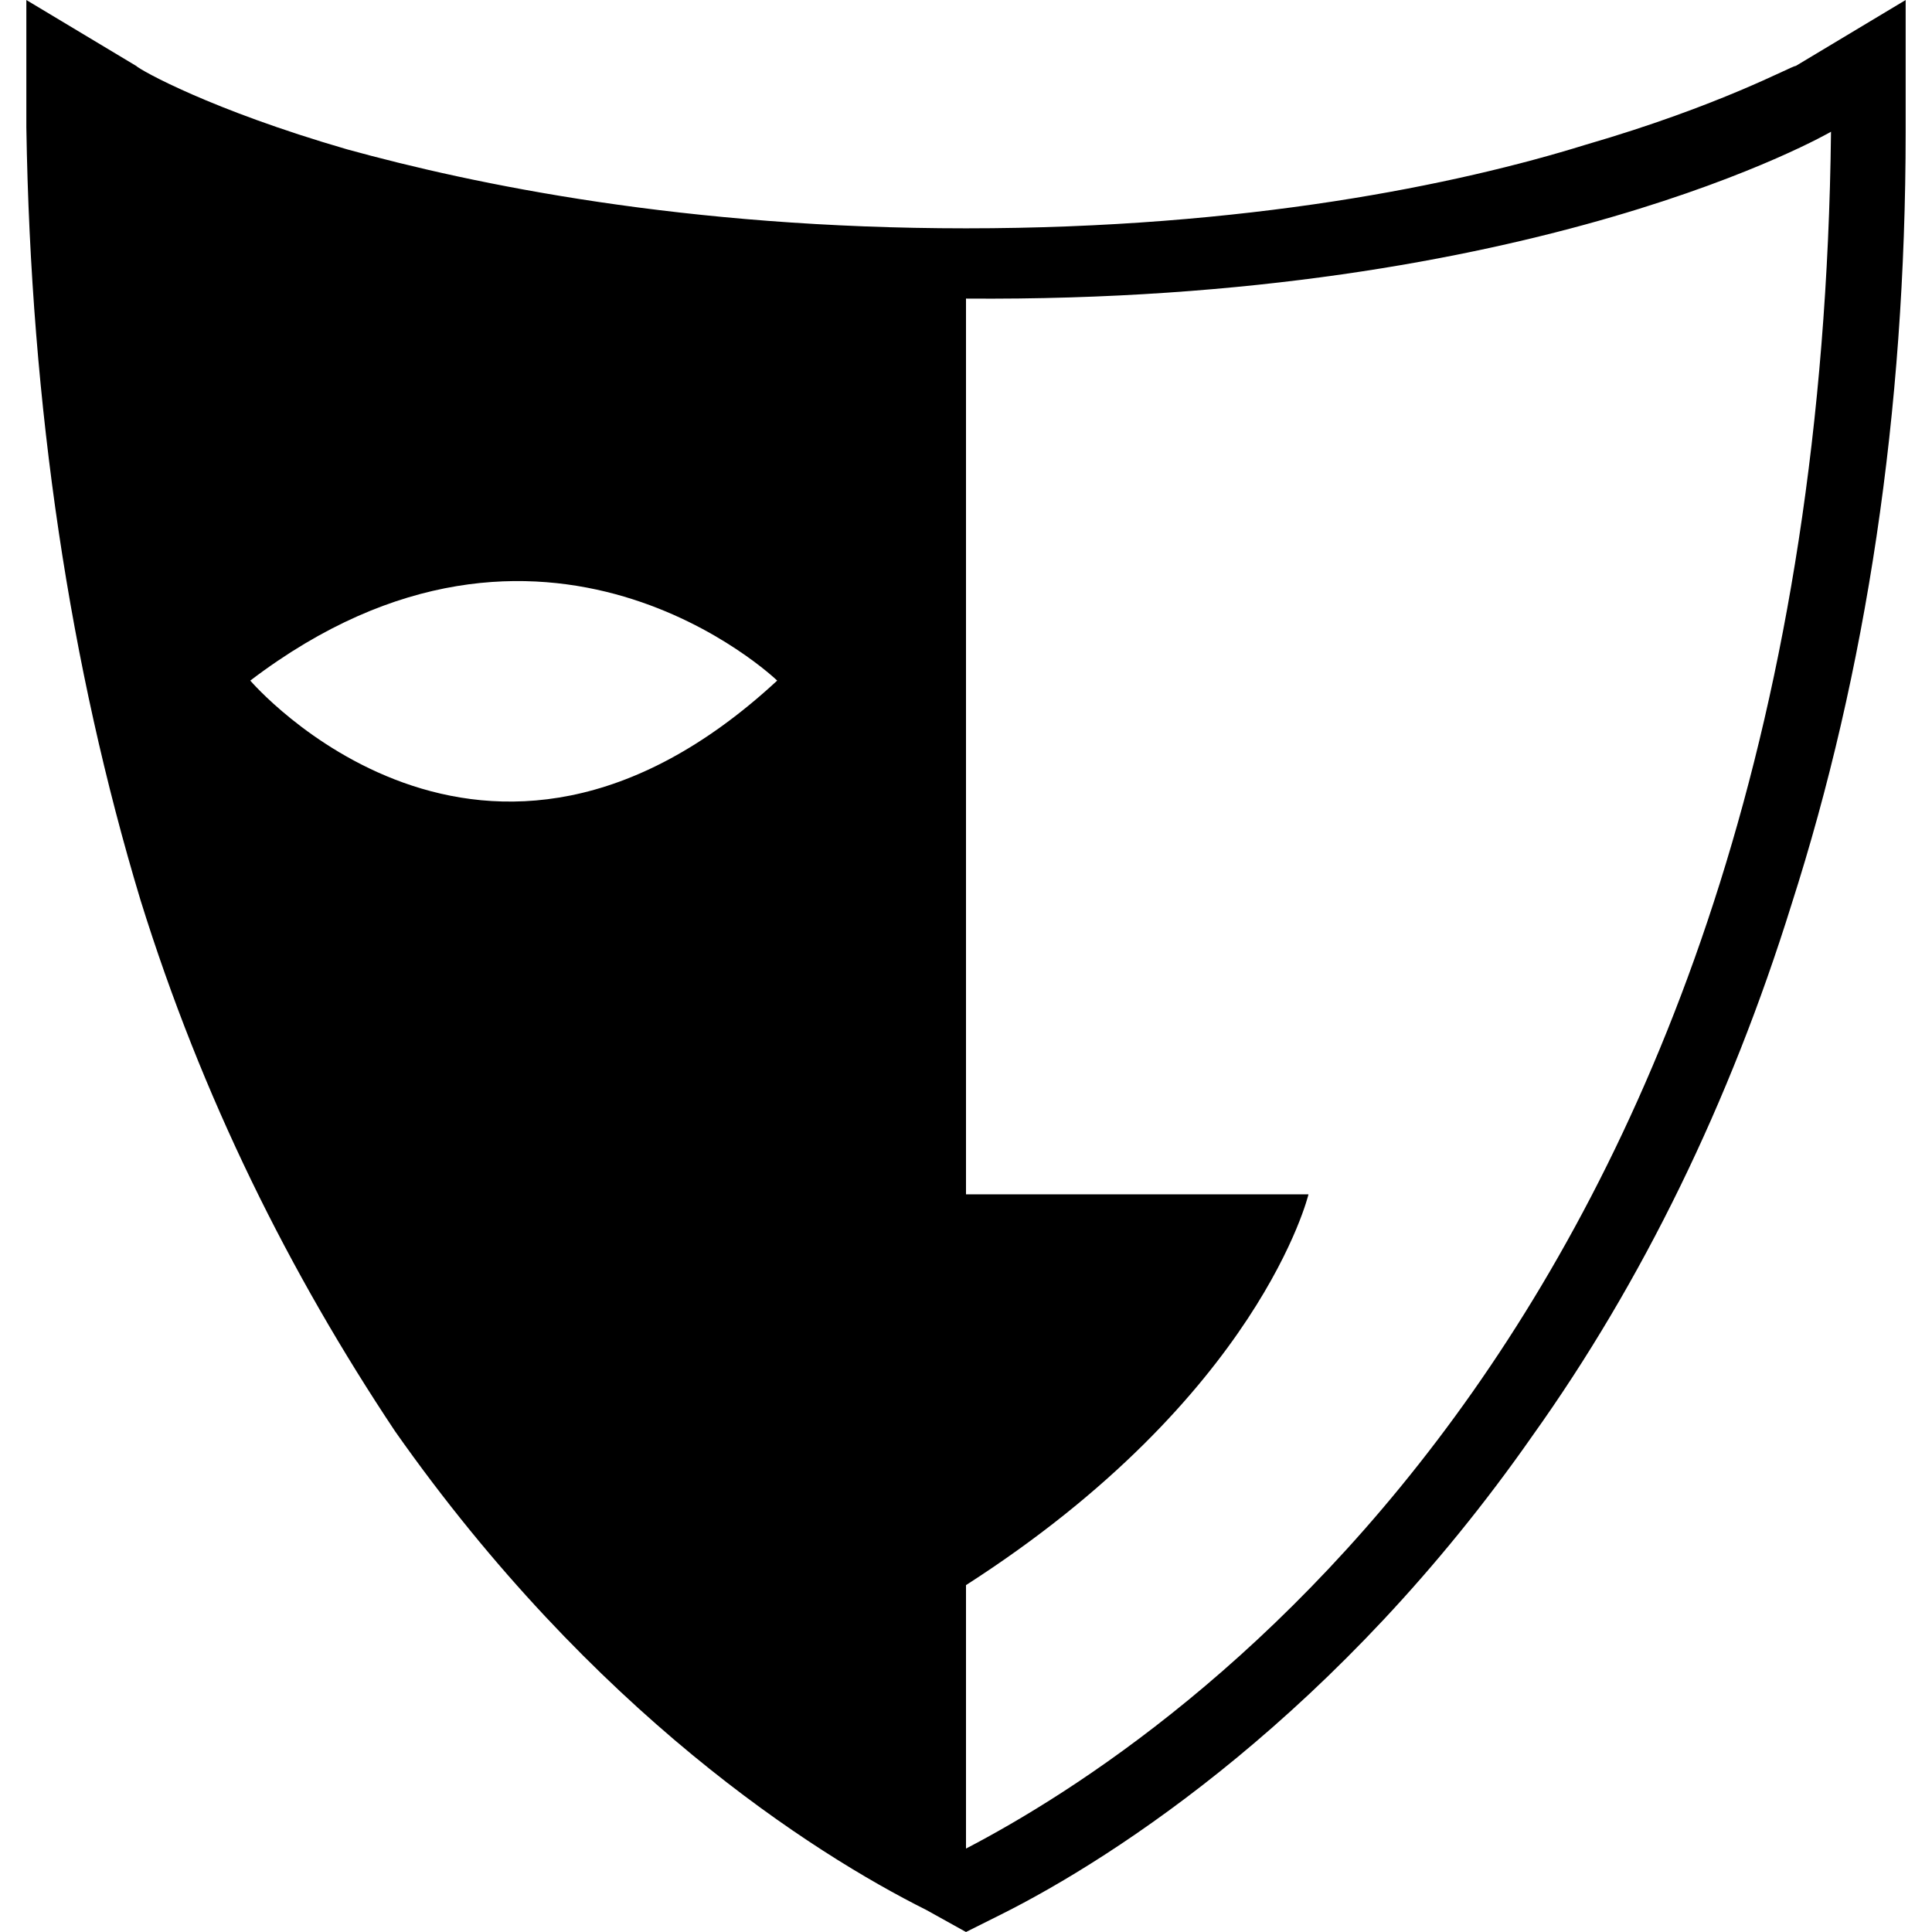
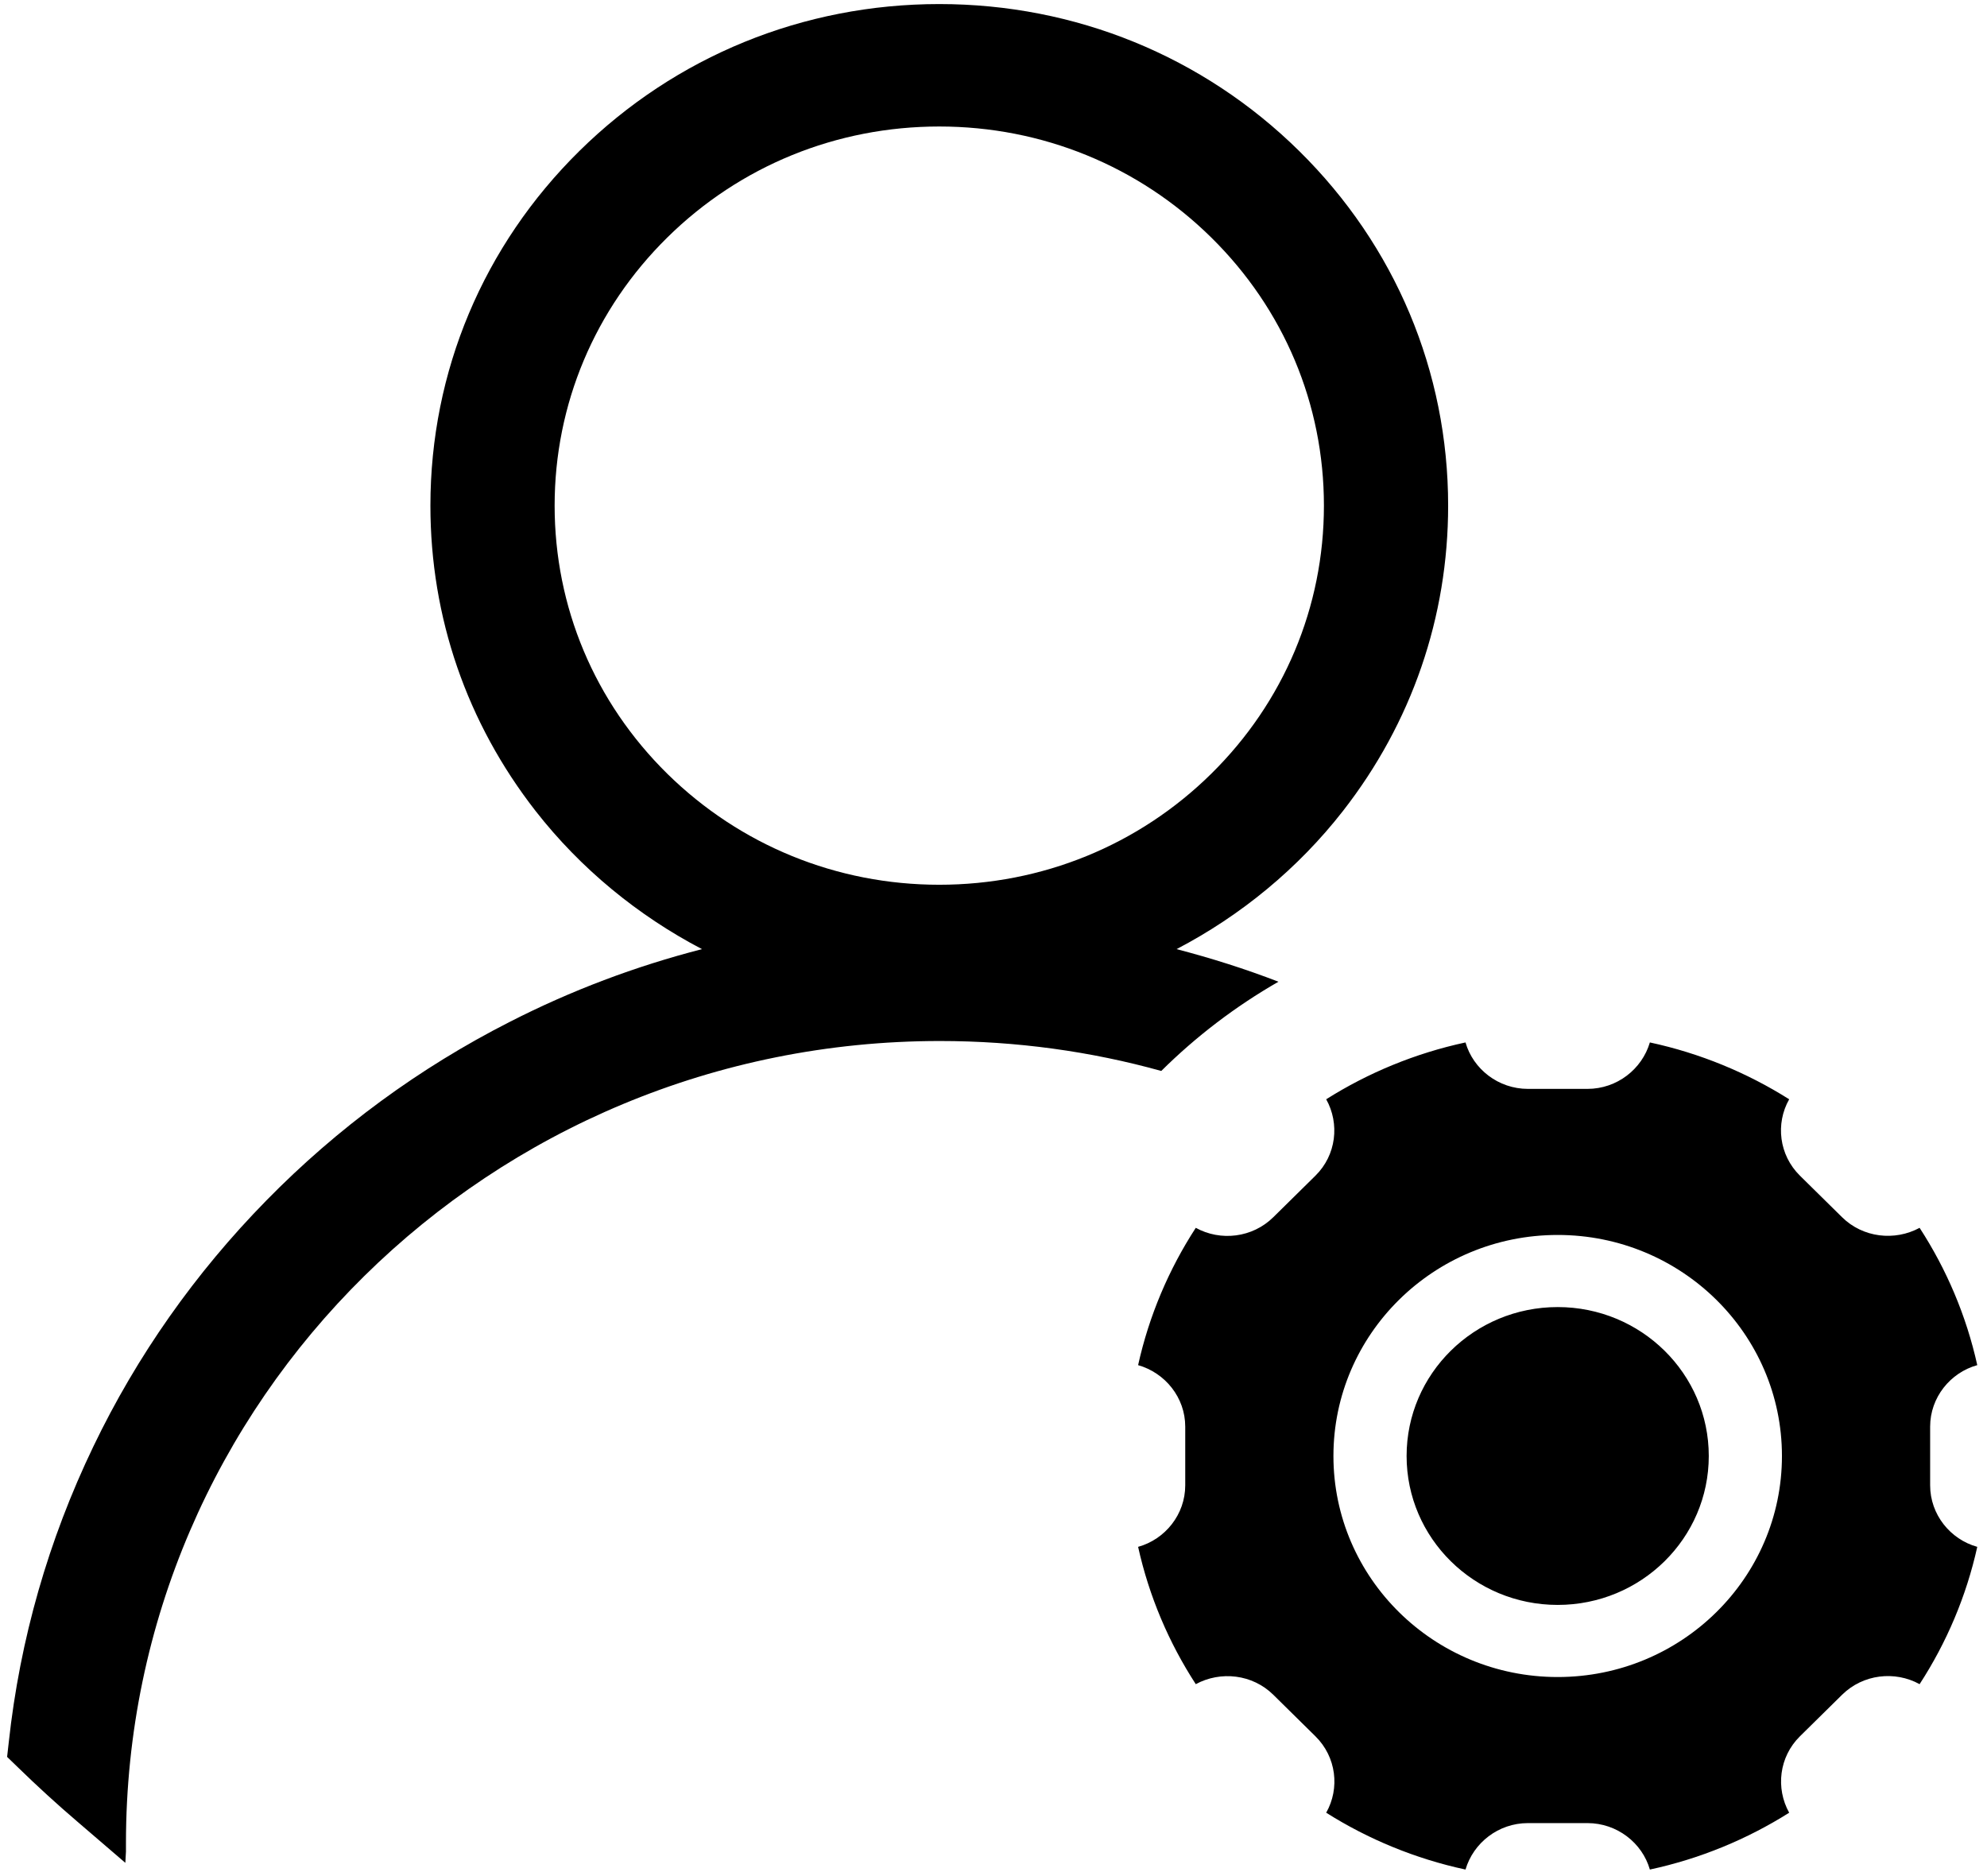
- <svg xmlns="http://www.w3.org/2000/svg" t="1513072807094" class="icon" style="" viewBox="0 0 1024 1024" version="1.1" p-id="2244" width="200" height="200">
+ <svg xmlns="http://www.w3.org/2000/svg" t="1528099348665" class="icon" style="" viewBox="0 0 1085 1024" version="1.1" p-id="3575" width="211.914" height="200">
  <defs>
    <style type="text/css" />
  </defs>
-   <path d="M951.855 34.909c-2.327 0-39.564 20.945-111.709 41.891-67.491 20.945-179.2 44.218-328.145 44.218-148.945 0-260.655-23.273-328.145-41.891-72.145-20.945-109.382-41.891-111.709-44.218L13.964 0v67.491c2.327 148.945 23.273 286.255 60.509 409.6C107.055 581.818 153.6 674.909 209.455 758.691c104.727 148.945 221.091 223.418 281.6 253.673l20.945 11.636 18.618-9.309c60.509-30.255 179.2-107.055 281.6-253.673 58.182-81.455 104.727-176.873 137.309-281.6 39.564-123.345 60.509-260.655 60.509-409.6V0l-58.182 34.909z m-819.2 325.818c155.927-118.691 279.273 0 279.273 0-155.927 144.291-279.273 0-279.273 0zM512 979.782v-139.636c155.927-100.073 181.527-207.127 181.527-207.127H512V158.255C814.545 160.582 970.473 69.818 970.473 69.818 963.491 695.855 623.709 921.6 512 979.782zM512 979.782z" p-id="2245" />
+   <path d="M698.098 535.993C679.927 528.986 661.305 523.091 642.457 518.197 677.67 499.845 708.932 474.04 733.311 442.786 770.894 394.624 790.757 336.898 790.757 276.057 790.757 202.87 761.865 134.132 709.384 82.412 656.903 30.691 587.154 2.217 512.891 2.217 438.627 2.217 368.879 30.691 316.398 82.412 263.917 134.132 235.024 202.87 235.024 276.057 235.024 337.009 254.888 394.624 292.471 442.786 316.962 474.151 348.225 499.845 383.325 518.197 346.983 527.54 311.883 540.776 278.363 557.905 228.93 583.042 184.236 615.854 145.412 655.451 106.587 695.047 74.76 740.205 50.946 789.812 26.455 840.754 10.88 895.032 4.785 951.202L3.882 959.21 9.751 964.883C20.247 975.115 31.082 985.015 42.143 994.469L68.44 1017.048 68.778 1010.93 68.778 1006.37C68.778 764.453 267.754 568.36 513.229 568.36 555.101 568.36 595.732 574.033 634.105 584.711 653.066 565.913 674.622 549.452 698.098 535.993L698.098 535.993ZM364.364 422.431C324.637 383.279 302.854 331.337 302.854 276.057 302.854 220.777 324.75 168.723 364.364 129.683 404.092 90.531 456.798 69.065 512.891 69.065 568.983 69.065 621.803 90.642 661.417 129.683 701.145 168.835 722.927 220.777 722.927 276.057 722.927 331.337 701.032 383.391 661.417 422.431 621.803 461.472 568.983 483.049 512.891 483.049 456.798 483.049 404.092 461.472 364.364 422.431L364.364 422.431ZM1053.952 810.945 1053.952 778.912C1053.952 763.007 1064.9 749.437 1079.685 745.322 1073.703 718.294 1062.868 692.934 1048.196 670.355 1034.653 677.696 1017.272 675.805 1005.873 664.571L982.849 641.881C971.45 630.647 969.418 613.518 976.98 600.171 954.069 585.712 928.336 575.034 900.911 569.139 896.622 583.709 882.966 594.498 866.827 594.498L834.322 594.498C818.183 594.498 804.414 583.709 800.238 569.139 772.812 575.034 747.08 585.712 724.169 600.171 731.618 613.518 729.699 630.647 718.3 641.881L695.276 664.571C683.877 675.805 666.496 677.807 652.953 670.355 638.281 692.934 627.446 718.294 621.464 745.322 636.249 749.548 647.197 763.007 647.197 778.912L647.197 810.945C647.197 826.851 636.249 840.42 621.464 844.536 627.446 871.564 638.281 896.923 652.953 919.502 666.496 912.161 683.877 914.052 695.276 925.286L718.3 947.976C729.699 959.21 731.73 976.339 724.169 989.686 747.08 1004.146 772.812 1014.823 800.238 1020.718 804.527 1006.148 818.183 995.359 834.322 995.359L866.827 995.359C882.966 995.359 896.735 1006.148 900.911 1020.718 928.336 1014.823 954.069 1004.146 976.98 989.686 969.531 976.339 971.45 959.21 982.849 947.976L1005.873 925.286C1017.272 914.052 1034.653 912.05 1048.196 919.502 1062.868 896.923 1073.703 871.564 1079.685 844.536 1064.9 840.42 1053.952 826.851 1053.952 810.945L1053.952 810.945ZM850.574 915.609C782.97 915.609 728.119 861.553 728.119 794.929 728.119 728.304 782.97 674.248 850.574 674.248 918.179 674.248 973.03 728.304 973.03 794.929 973.03 861.553 918.179 915.609 850.574 915.609L850.574 915.609ZM768.072 794.929C768.072 839.833 805.01 876.235 850.574 876.235 896.139 876.235 933.077 839.833 933.077 794.929 933.077 750.024 896.139 713.622 850.574 713.622 805.01 713.622 768.072 750.024 768.072 794.929L768.072 794.929Z" p-id="3576" />
</svg>
